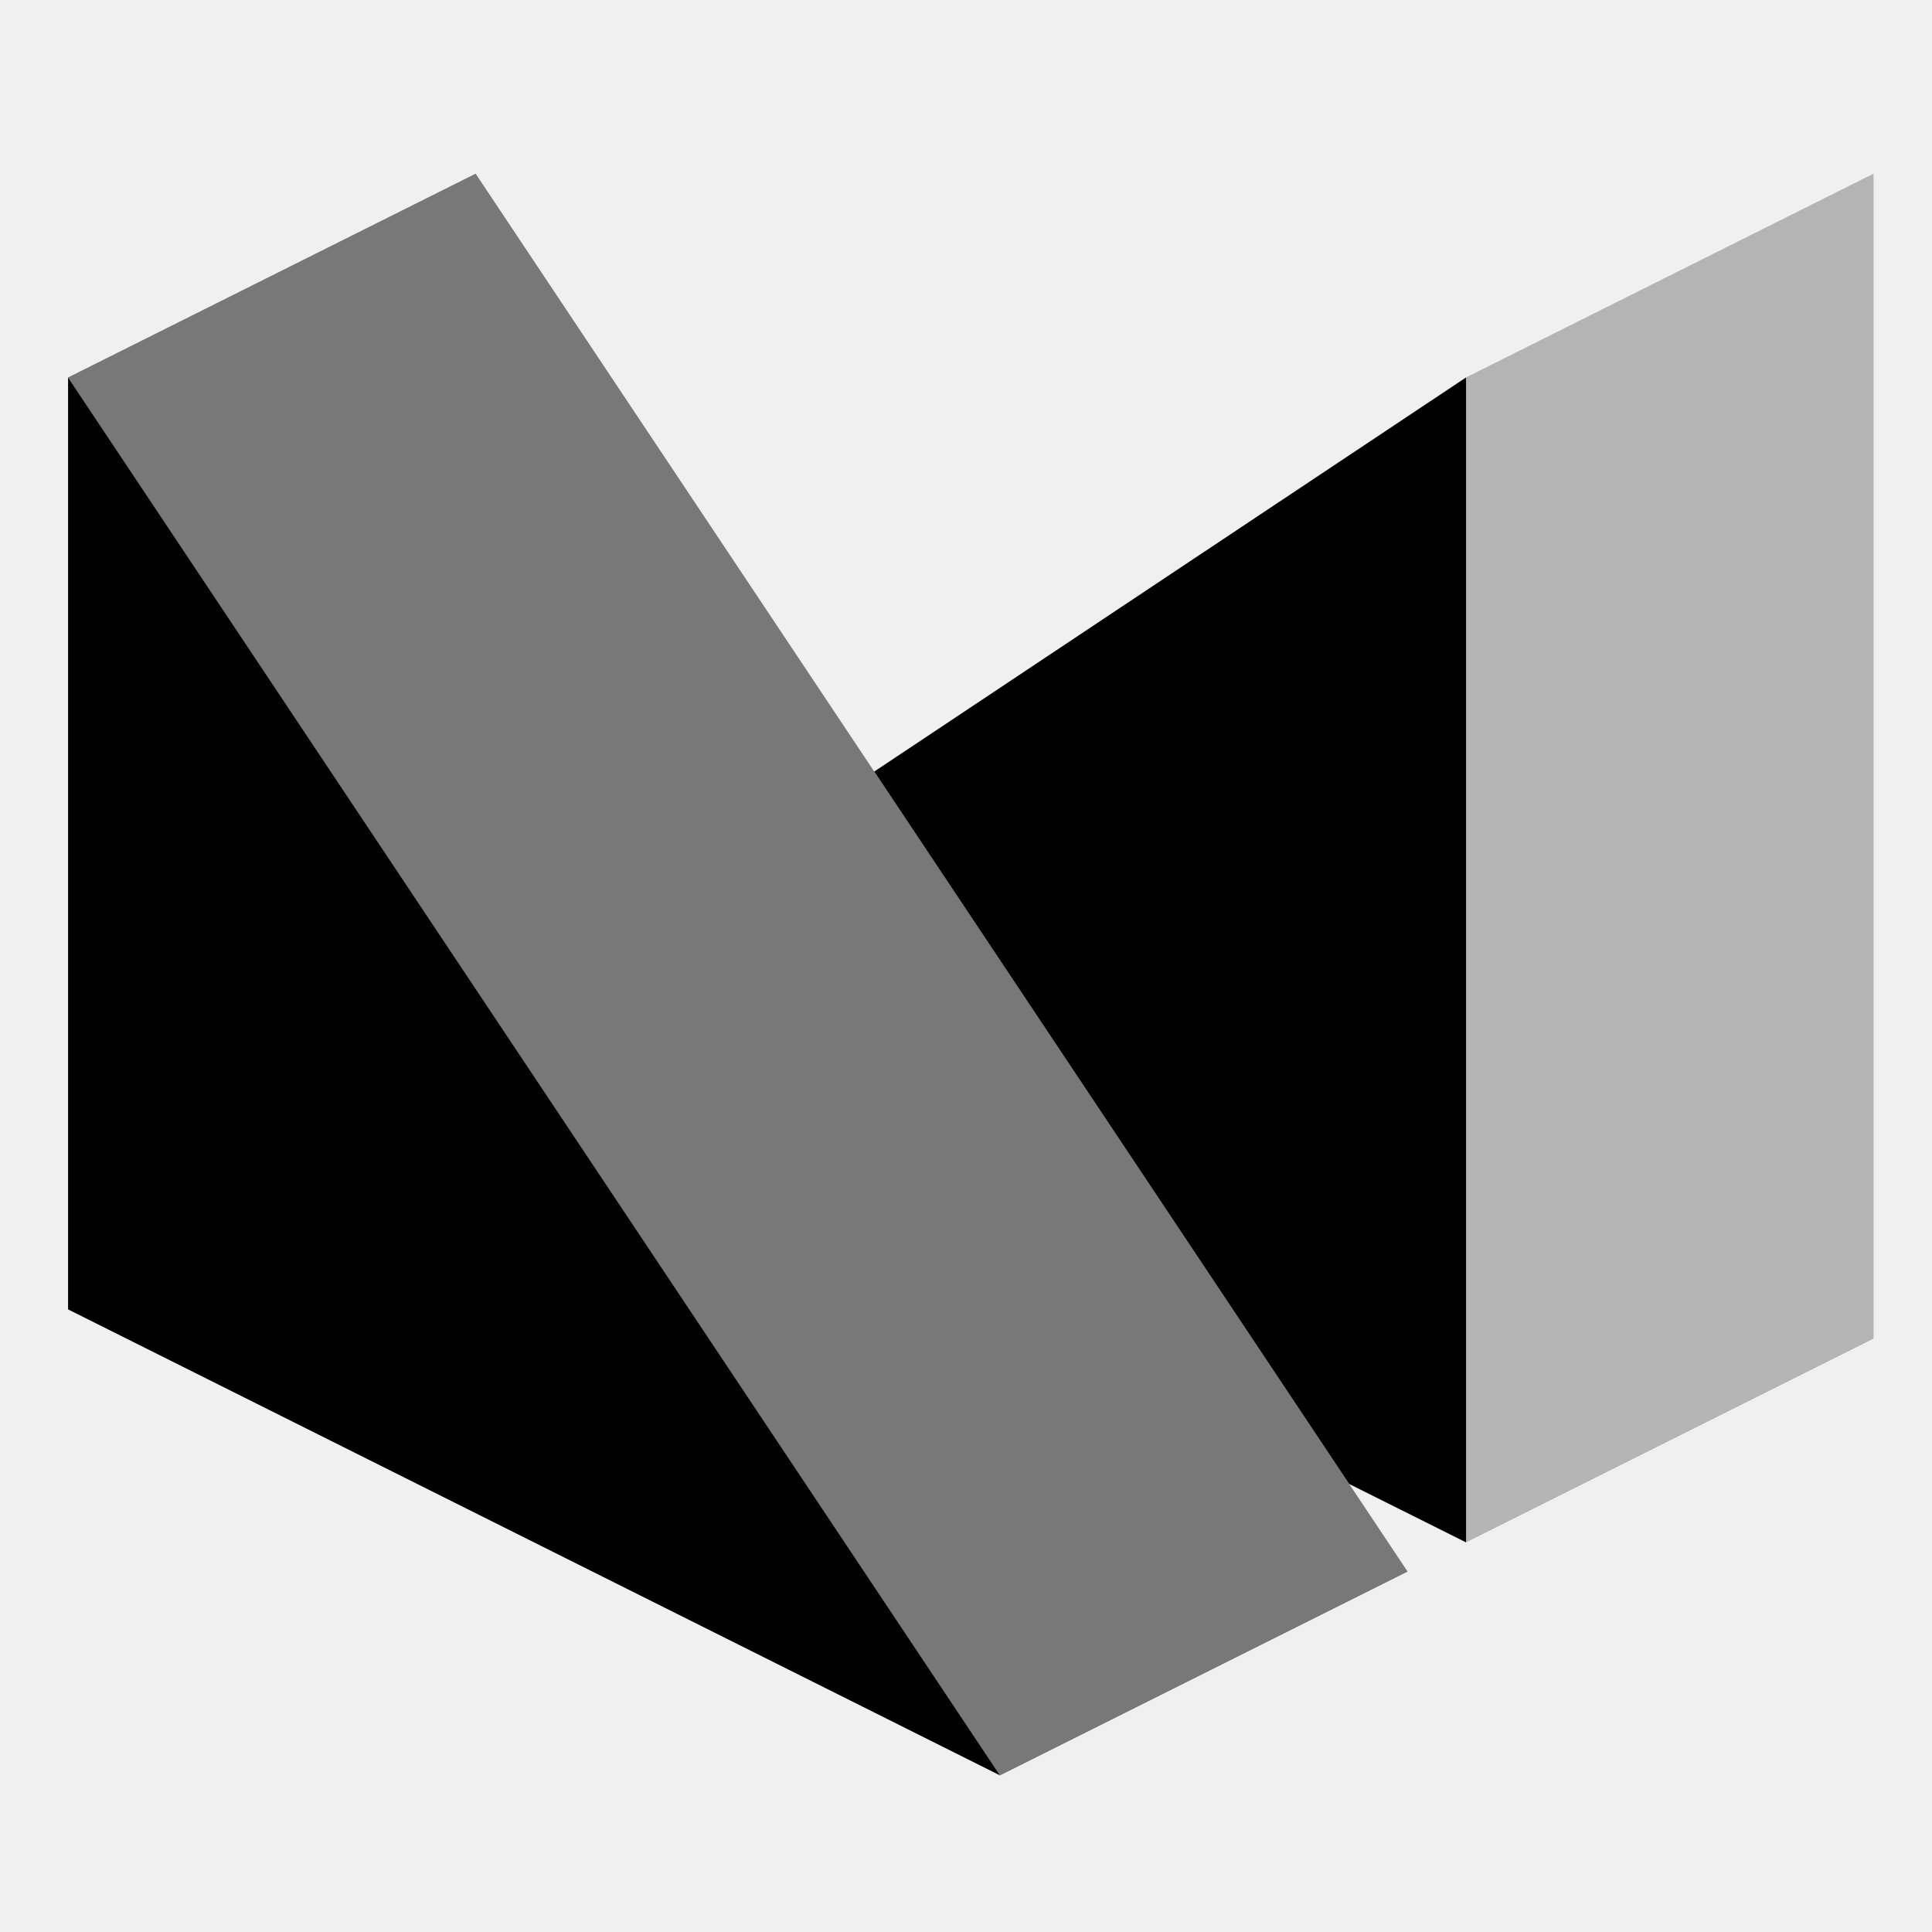
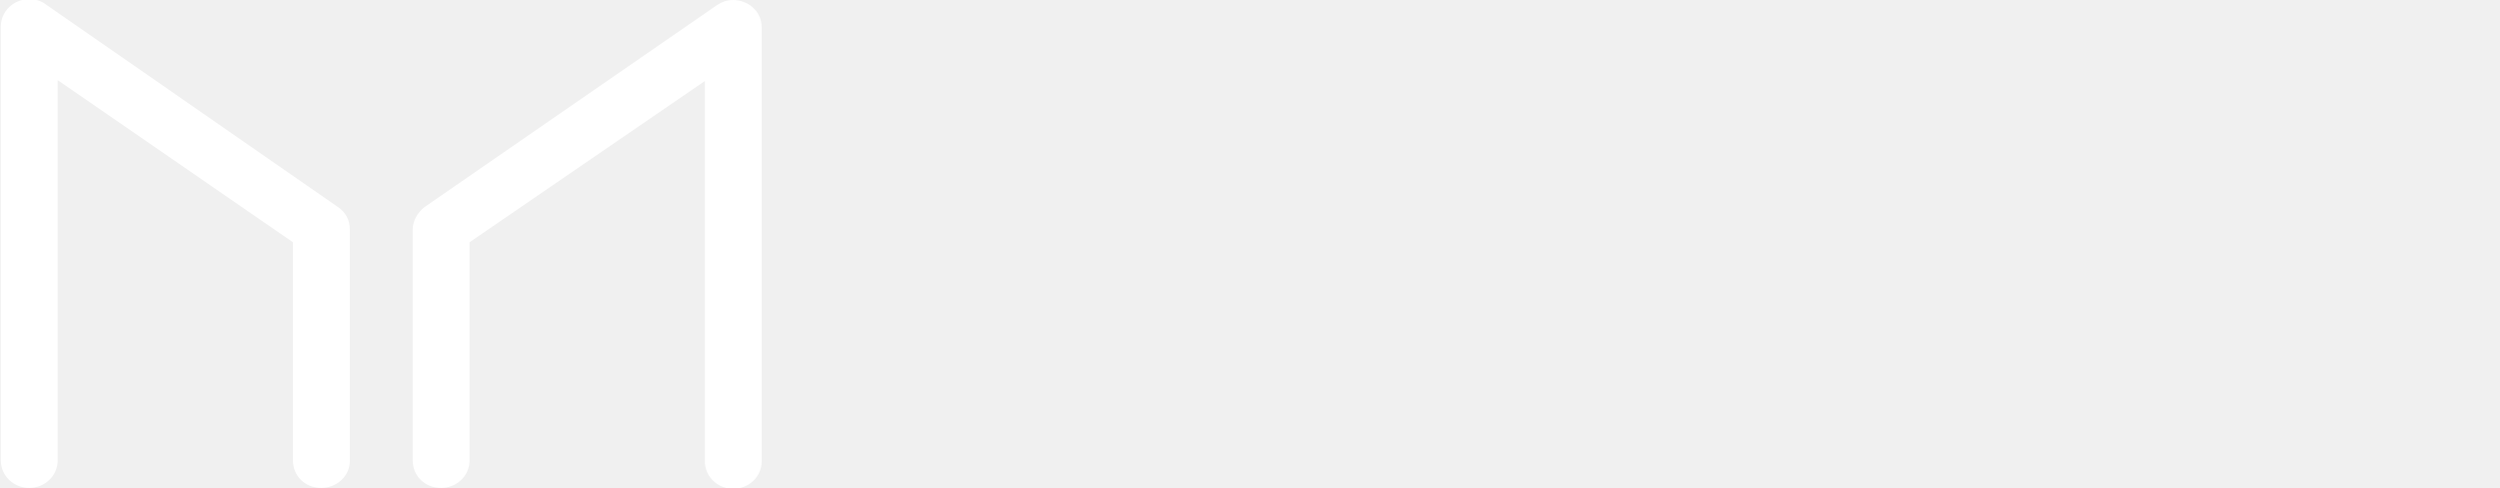
- <svg xmlns="http://www.w3.org/2000/svg" viewBox="0 0 89 89">
-   <path d="M3.136,17.387l0,42.932l42.932,21.467l-42.932,-64.399Z" />
-   <path d="M21.91,8l42.933,64.398l-18.775,9.388l-42.932,-64.399l18.774,-9.387Z" style="fill-opacity: 0.5" />
-   <path d="M67.535,17.387l-27.262,18.156l21.878,32.818l5.384,2.691l0,-53.665Z" />
-   <path d="M67.535,17.387l0,53.666l18.774,-9.388l0,-53.665l-18.774,9.387Z" style="fill-opacity: 0.25" />
+ <svg xmlns="http://www.w3.org/2000/svg" version="1.1" id="Layer_1" x="0px" y="0px" viewBox="0 0 290 56.6" xml:space="preserve">
+   <style type="text/css">
+ 	.st0{fill:#fff;}
+ </style>
+   <g id="logo-maker_1_" transform="translate(65, 63)">
+     <g>
+       <g id="Path-3-Copy-4-_x2B_-Path-3-Copy-5-Copy_3_" transform="translate(0.492537, 0)">
+         <g id="Shape_6_">
+           <path class="st0" d="M-28.2-6.4c-1.9,0-3.3-1.4-3.3-3.2v-25.3l-27.3-18.8v44.1c0,1.8-1.5,3.2-3.3,3.2s-3.3-1.4-3.3-3.2v-50.3      c0-1.8,1.5-3.2,3.3-3.2c0.7,0,1.4,0.2,1.9,0.6l33.9,23.5c0.9,0.6,1.4,1.5,1.4,2.6v26.9C-24.9-7.8-26.4-6.4-28.2-6.4z" />
+         </g>
+         <g id="Shape_5_">
+           <path class="st0" d="M-14.3-6.4c-1.9,0-3.3-1.4-3.3-3.2v-26.8c0-1,0.6-2,1.4-2.6l33.9-23.4c0.6-0.4,1.2-0.6,1.9-0.6      c1.6,0,3.3,1.2,3.3,3.2v50.3c0,1.8-1.5,3.2-3.3,3.2s-3.3-1.4-3.3-3.2v-44.1L-11-34.9v25.3C-11-7.8-12.5-6.4-14.3-6.4z" />
+         </g>
+       </g>
+     </g>
+   </g>
</svg>
